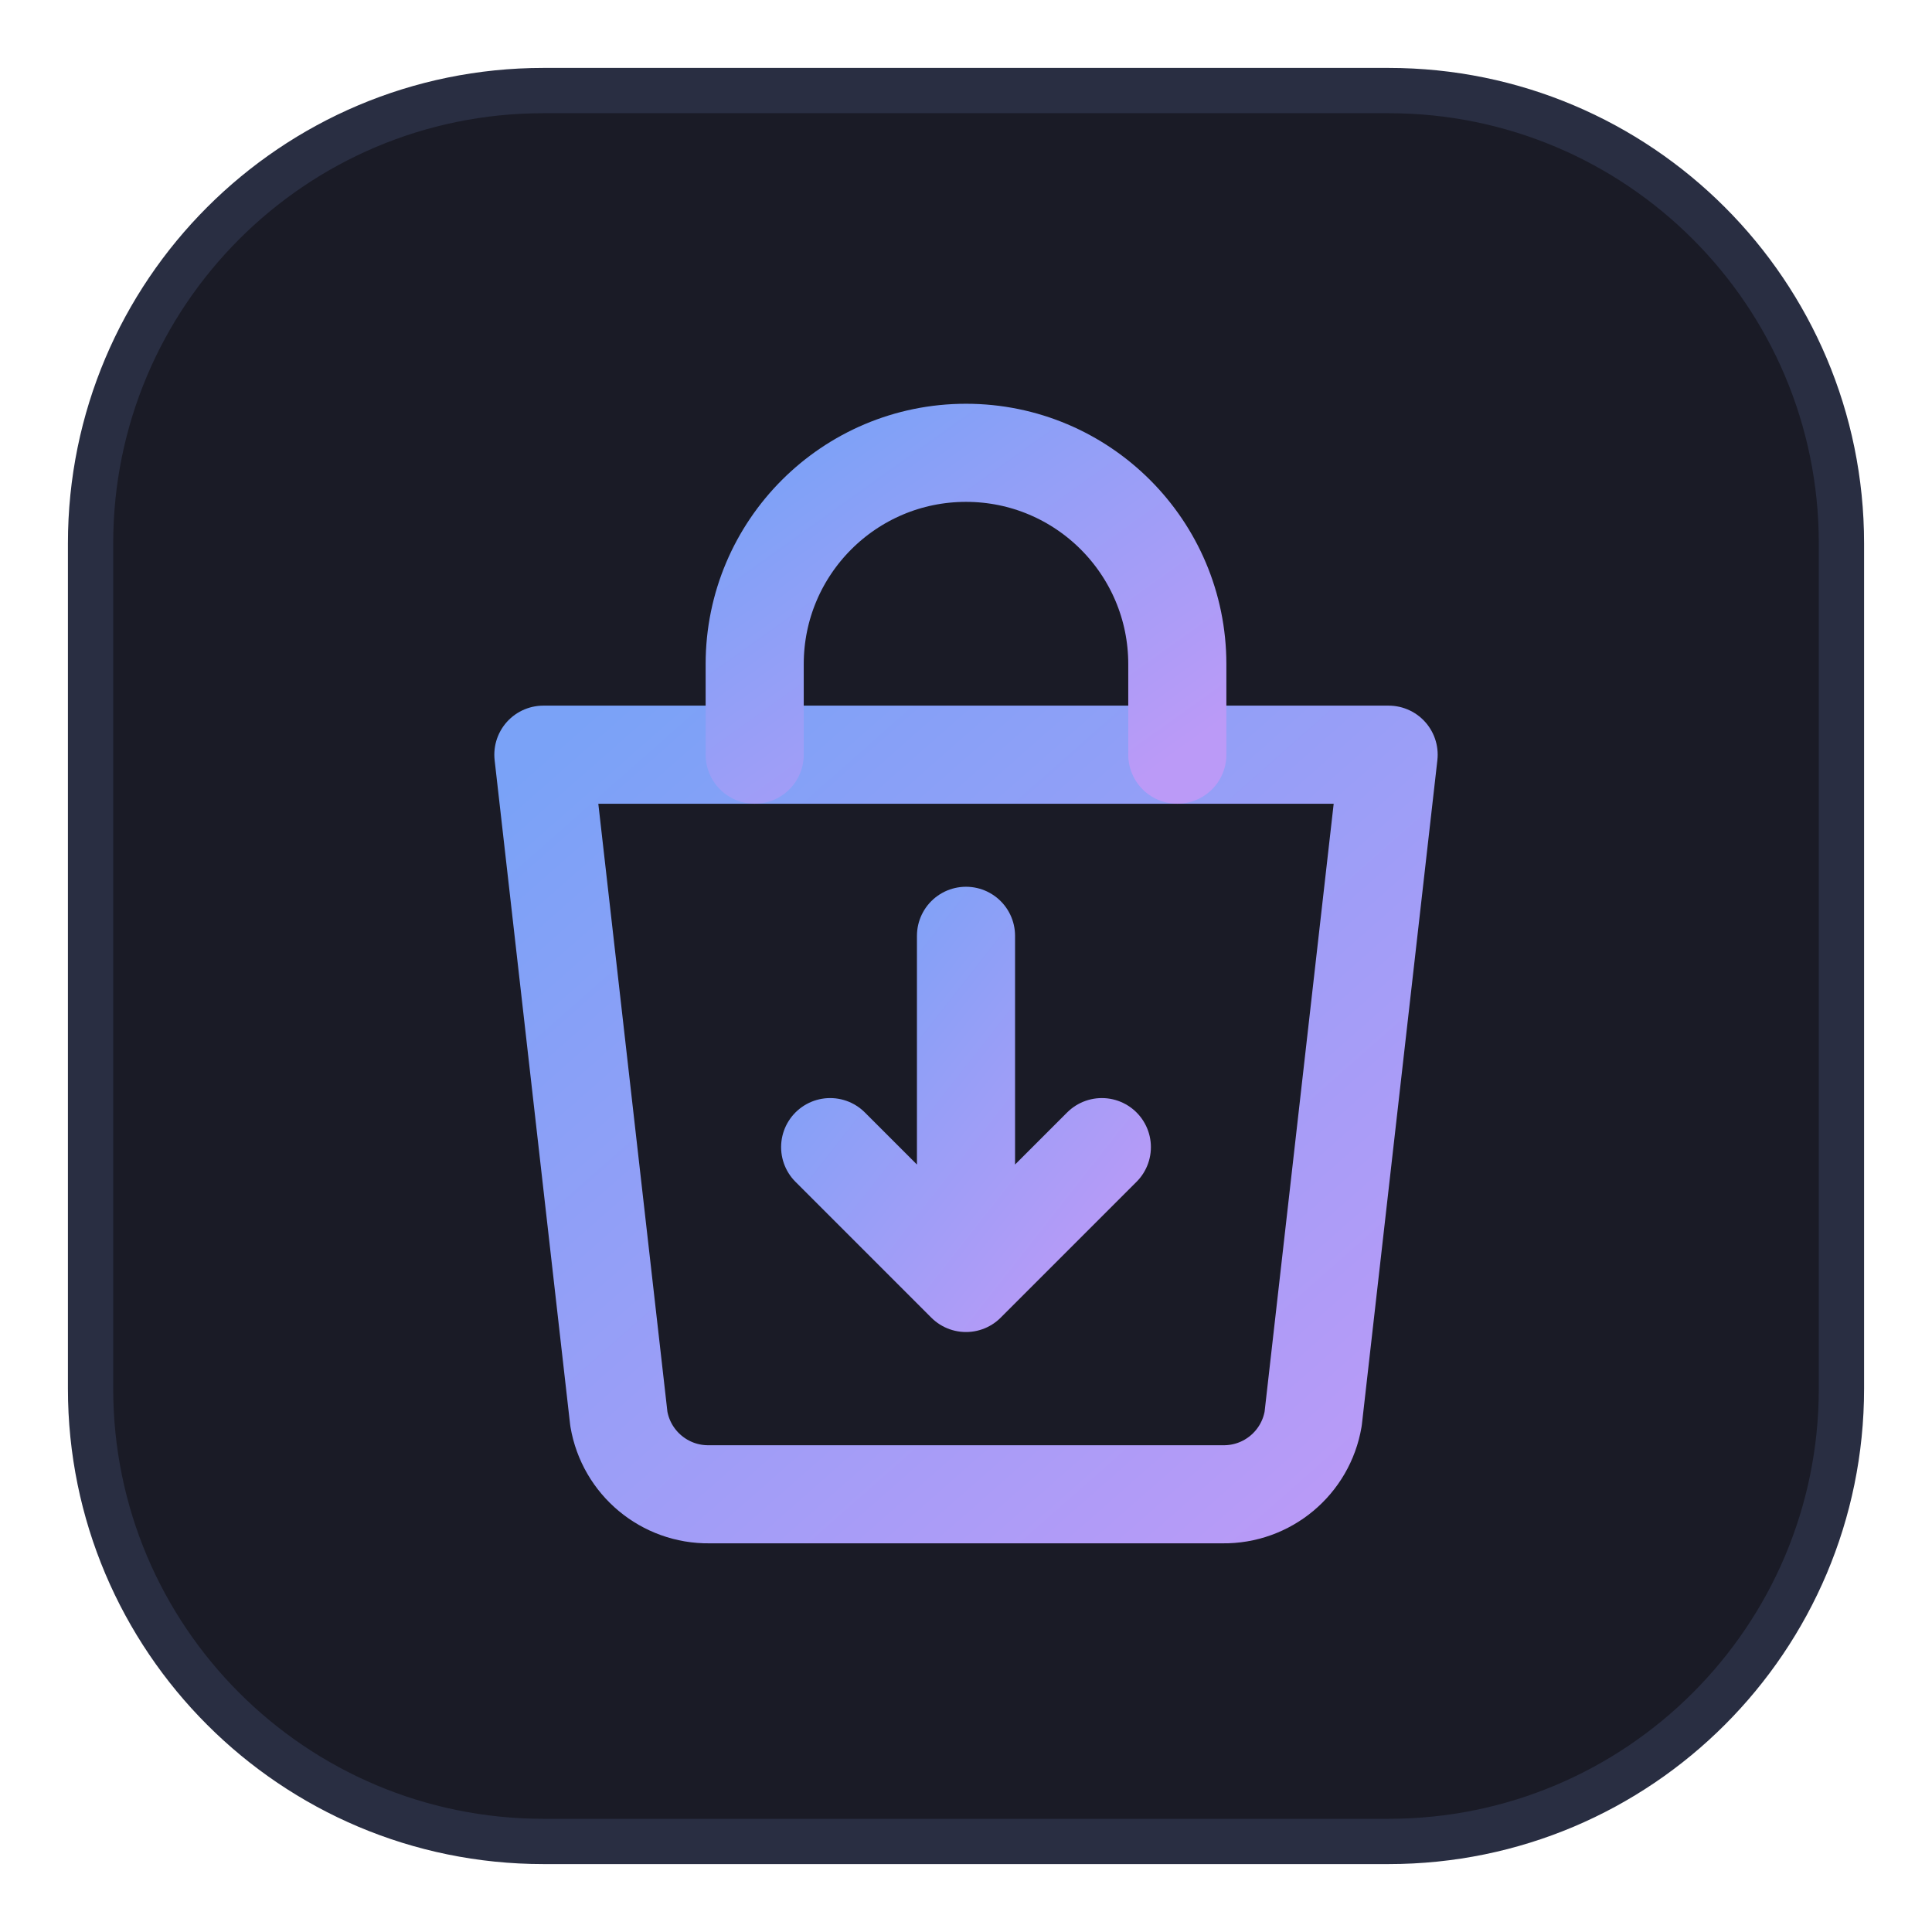
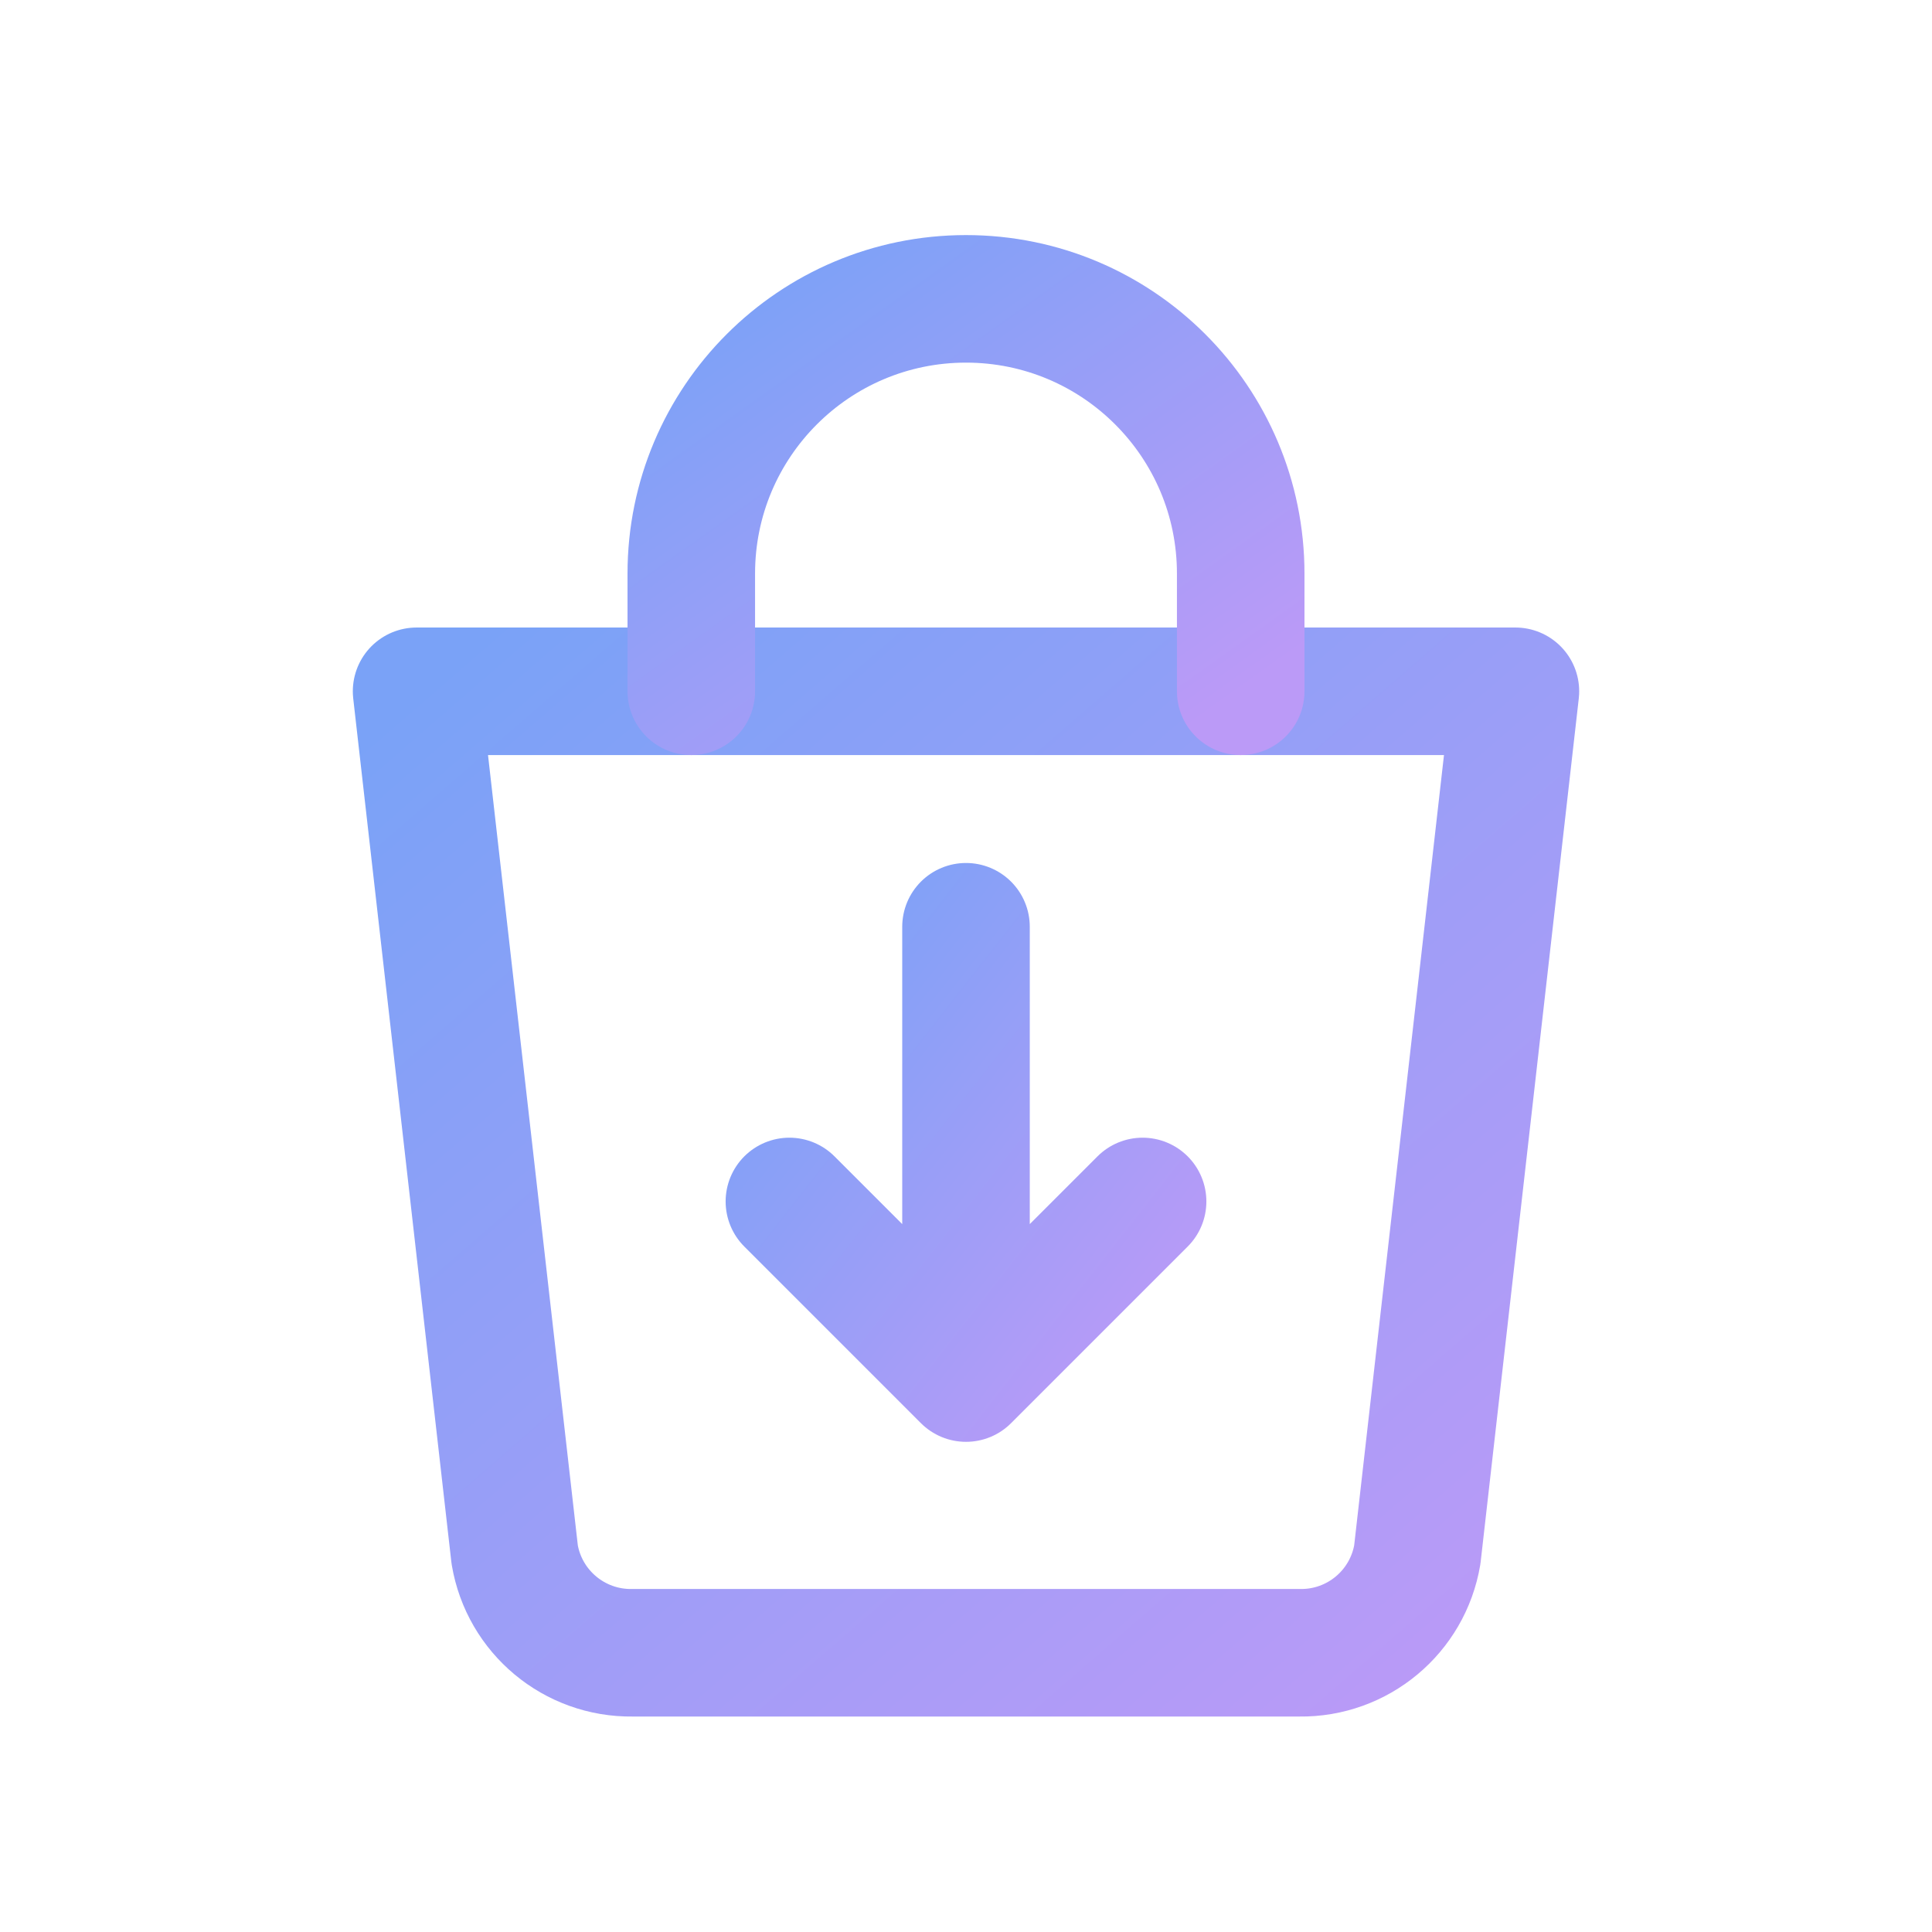
<svg xmlns="http://www.w3.org/2000/svg" width="128" height="128" viewBox="0 0 128 128">
  <defs>
    <linearGradient id="g" x1="0" y1="0" x2="1" y2="1">
      <stop offset="0" stop-color="#7aa2f7" />
      <stop offset="1" stop-color="#bb9af7" />
    </linearGradient>
  </defs>
-   <rect x="6" y="6" width="116" height="116" rx="30" fill="#1a1b26" stroke="#292e42" stroke-width="3" />
-   <g fill="none" stroke="url(#g)" stroke-width="6.5" stroke-linecap="round" stroke-linejoin="round">
-     <path d="M36 50 h56 l-5 44 a6 6 0 0 1 -6 5 h-34 a6 6 0 0 1 -6 -5 z" />
-     <path d="M50 50 v-6 a14 14 0 0 1 28 0 v6" />
-     <path d="M64 62 v22 M55 76 l9 9 l9 -9" />
+   <g transform="translate(64 64) scale(1.3) translate(-64 -64)">
+     <g fill="none" stroke="url(#g)" stroke-width="6.5" stroke-linecap="round" stroke-linejoin="round">
+       <path d="M36 50 h56 l-5 44 a6 6 0 0 1 -6 5 h-34 a6 6 0 0 1 -6 -5 z" />
+       <path d="M50 50 v-6 a14 14 0 0 1 28 0 v6" />
+       <path d="M64 62 v22 M55 76 l9 9 l9 -9" />
+     </g>
  </g>
</svg>
